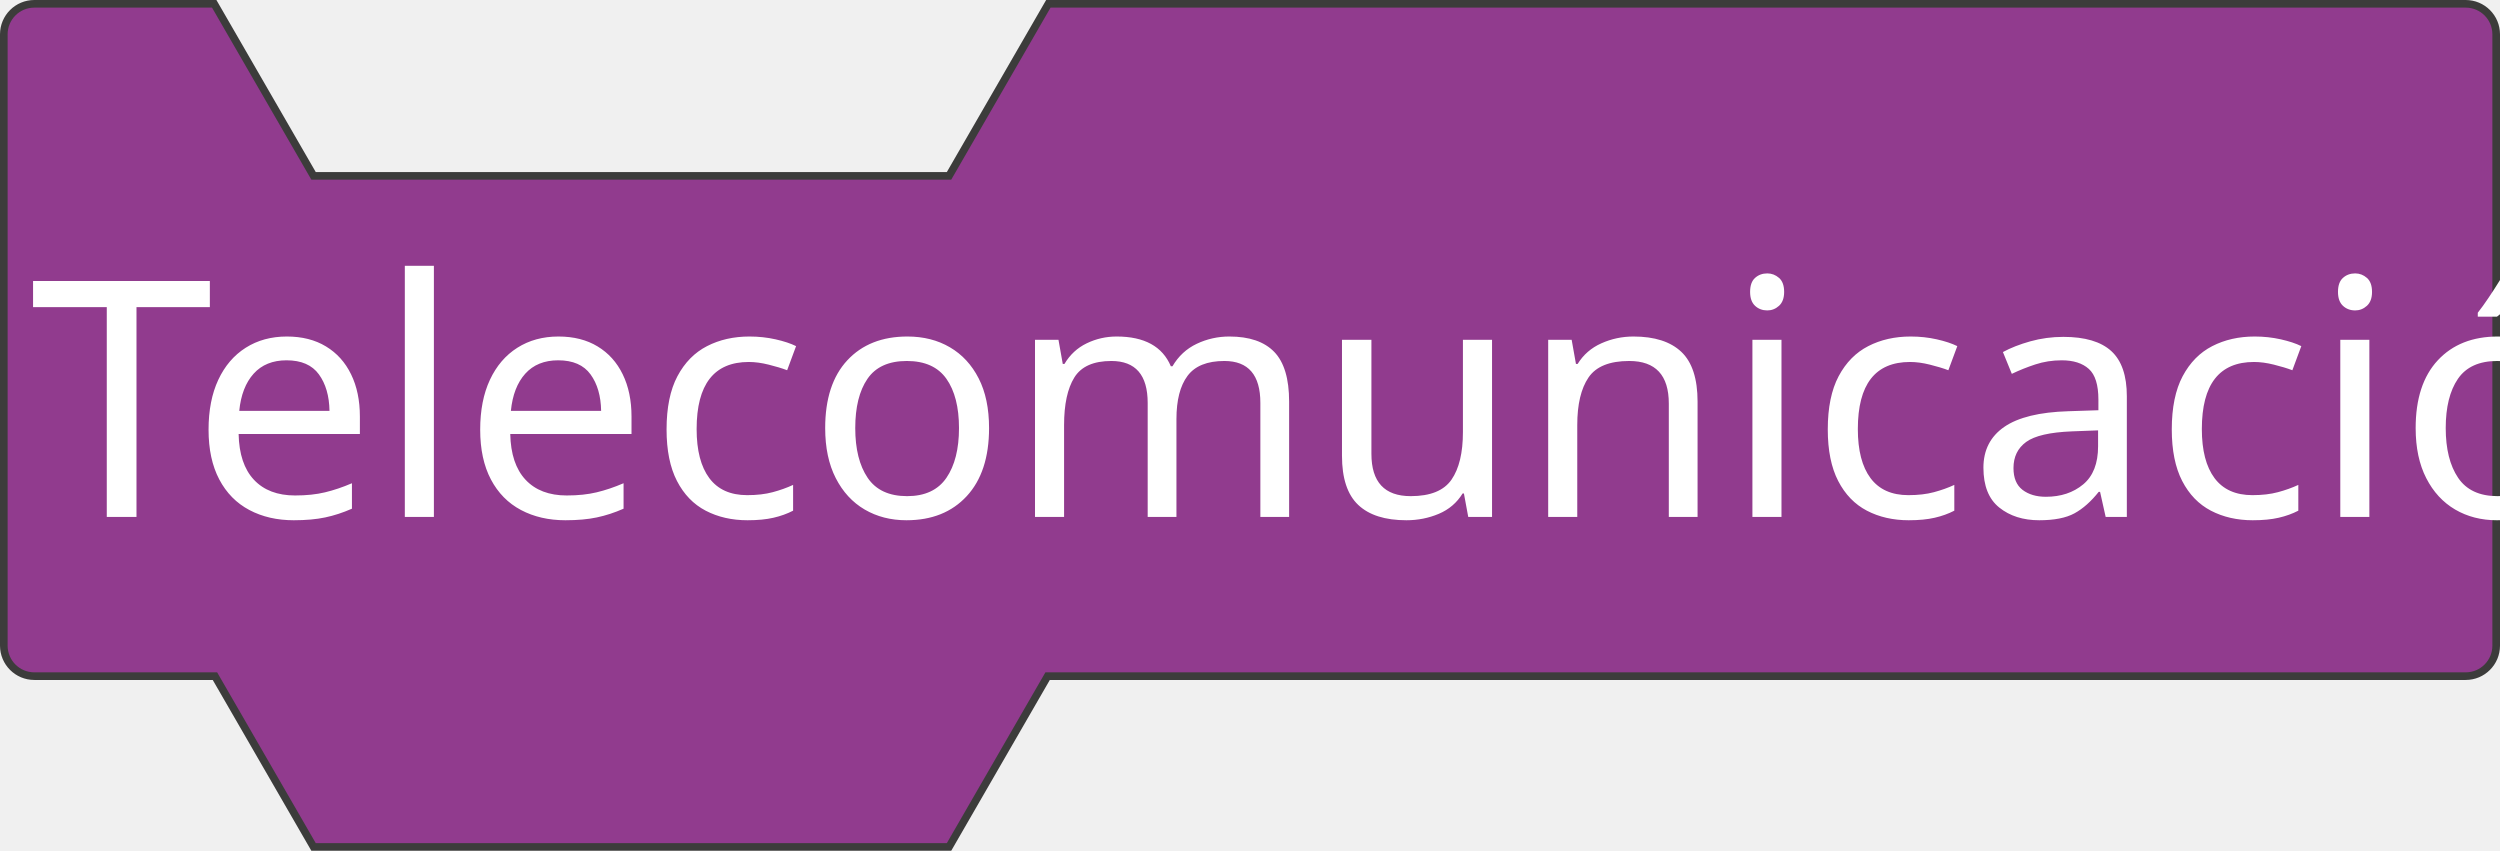
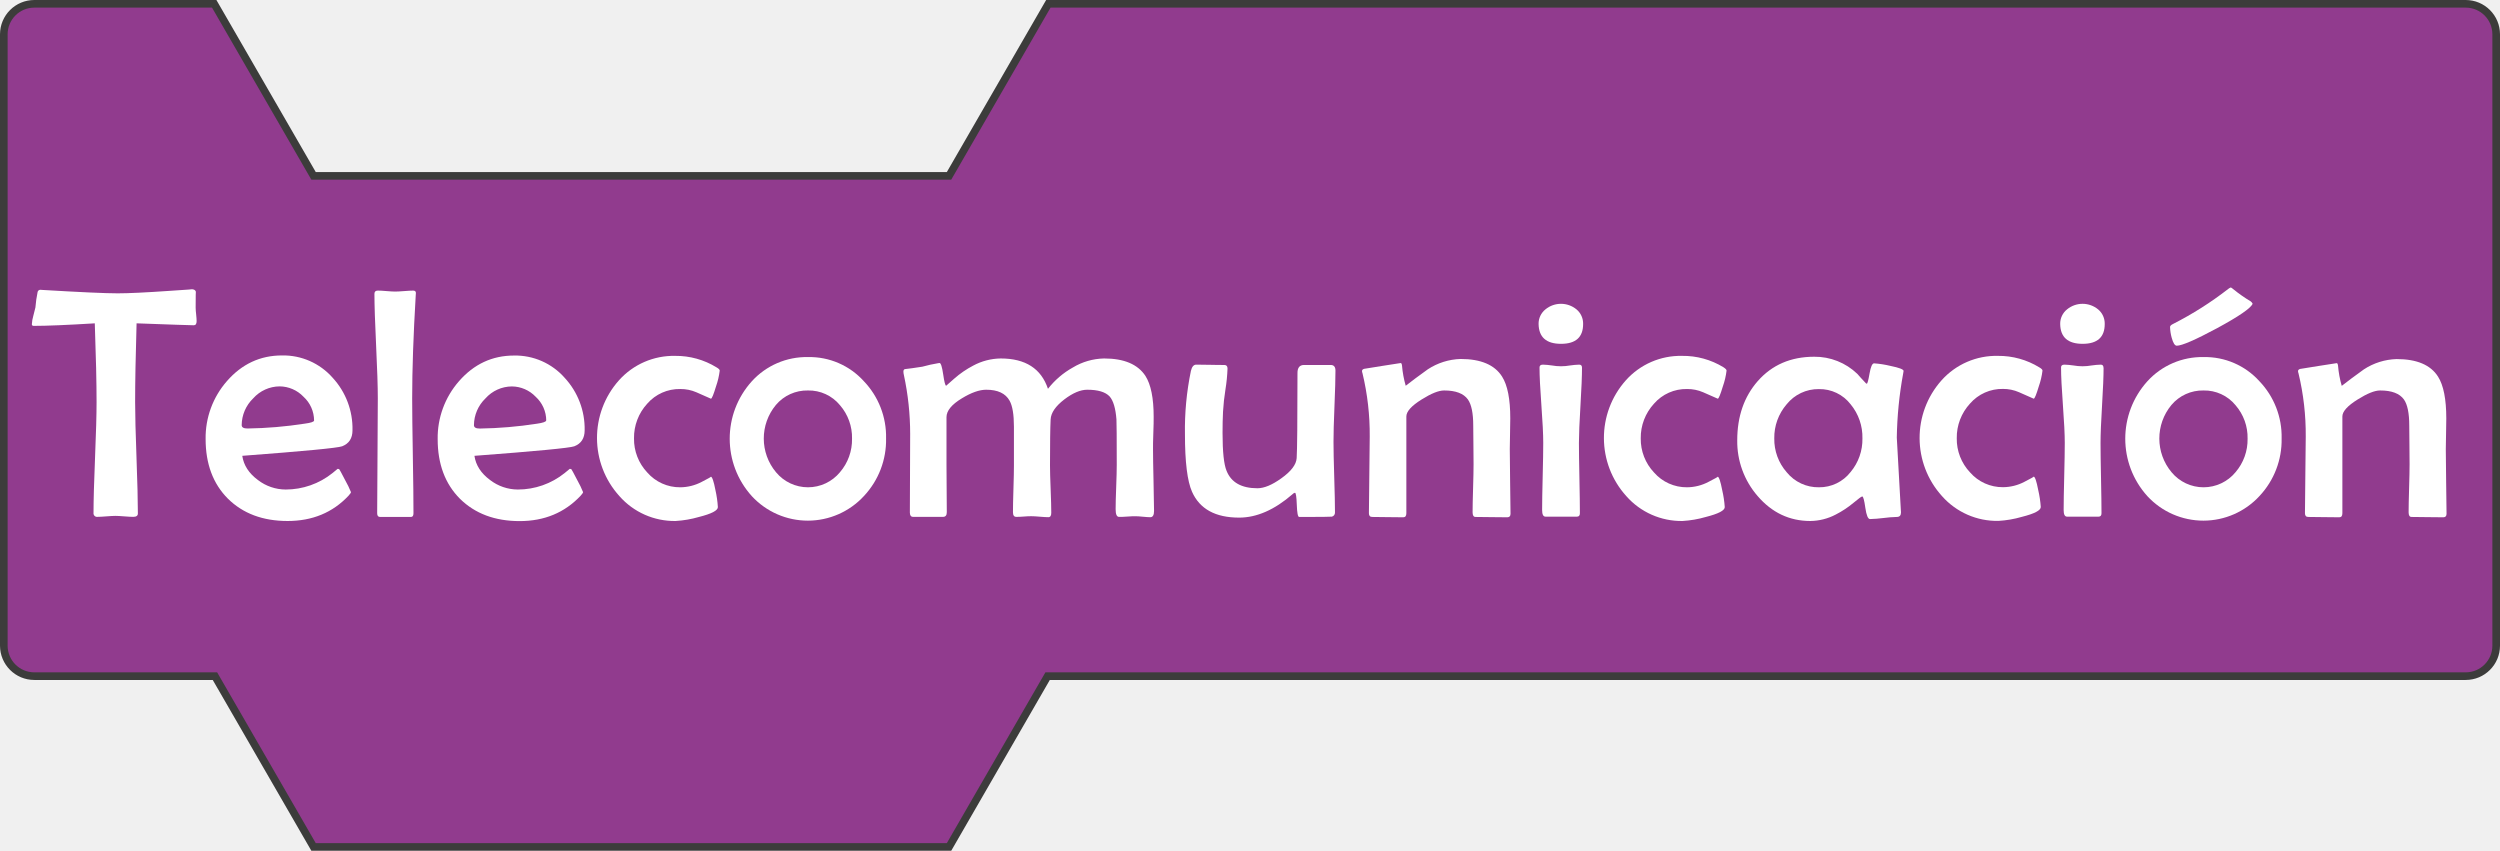
<svg xmlns="http://www.w3.org/2000/svg" viewBox="0 0 983.5 334.68">
  <defs>
-     <style>.cls-1{fill:#913b8e;stroke:#3c3c3b;stroke-miterlimit:10;stroke-width:3px;}.cls-2{font-size:130px;fill:#fff;font-family:BerlinSansFB-Reg, Berlin Sans FB;}</style>
+     <style>.cls-1{fill:#913b8e;stroke:#3c3c3b;stroke-miterlimit:10;stroke-width:3px;}.cls-2{fill:#fff;}</style>
  </defs>
  <g id="Layer_2" data-name="Layer 2">
    <g id="Bloques_simples" data-name="Bloques simples">
      <path class="cls-1" d="M970,1.5H412.42L373.35,69.18h-250L84.27,1.5H13.5a12,12,0,0,0-12,12V254a12,12,0,0,0,12,12H84.56l38.79,67.18h250L412.13,266H970a12,12,0,0,0,12-12V13.5A12,12,0,0,0,970,1.5Z" />
-       <text class="cls-2" transform="translate(11.71 203.37)">Telecomunicación</text>
+       <path class="cls-2" d="M77.35,126.31c0,1.11-.38,1.65-1.14,1.65q-1.78,0-22.48-.76-.57,19.37-.57,31,0,7.31.54,21.9t.54,21.9c0,.89-.61,1.33-1.84,1.33-.76,0-1.92-.06-3.49-.19s-2.75-.19-3.55-.19-1.93.07-3.5.19-2.72.19-3.49.19a1.4,1.4,0,0,1-1.58-1.58q0-7.24.6-21.74t.6-21.81q0-11.3-.7-31-16.37,1-24,1c-.51,0-.76-.21-.76-.64a14.11,14.11,0,0,1,.57-3.3c.47-1.86.74-3,.83-3.3a50,50,0,0,1,.88-6.16A1.12,1.12,0,0,1,15.9,114l.76.06q22.47,1.34,29.65,1.34,6.34,0,20.75-1,9.84-.63,8.19-.63c1.1,0,1.72.38,1.84,1.14q-.12-.69-.12,6.16a25.32,25.32,0,0,0,.19,2.57C77.28,124.84,77.35,125.72,77.35,126.31Z" />
+       <path class="cls-2" d="M138.67,169.29q0,4.69-4.07,6.28-2.73,1-39.29,3.75.82,5.58,6.16,9.52a18,18,0,0,0,10.92,3.74,29.43,29.43,0,0,0,18.41-6.47l2-1.65a1.1,1.1,0,0,1,.66.13q.16.12,2.38,4.41a38.91,38.91,0,0,1,2.23,4.6c0,.25-.34.74-1,1.46q-9.33,9.9-23.93,9.9t-23.49-8.79q-8.76-8.79-8.76-23.45a33.81,33.81,0,0,1,8.38-22.79q8.82-10.1,21.65-10.1a25.88,25.88,0,0,1,19.93,8.76A29.54,29.54,0,0,1,138.67,169.29Zm-15.11-3.87a12.71,12.71,0,0,0-4.16-9.34A13.1,13.1,0,0,0,110,152a14.07,14.07,0,0,0-10.38,4.7,14.78,14.78,0,0,0-4.54,10.54c0,.89.76,1.33,2.29,1.33a160.73,160.73,0,0,0,22.47-1.9C122.33,166.35,123.56,165.92,123.56,165.42Z" />
+       <path class="cls-2" d="M163.61,115.33l-.06.83q-1.4,23.61-1.4,40.56,0,7.56.26,22.63t.25,22.56c0,1-.34,1.46-1,1.46H149.52c-.76,0-1.14-.48-1.14-1.46q0-7.49.13-22.56t.12-22.63q0-6.85-.66-20.6t-.67-20.53c0-.85.44-1.27,1.33-1.27s1.91.06,3.43.19,2.67.19,3.43.19,2-.07,3.55-.19,2.73-.19,3.49-.19S163.65,114.66,163.61,115.33Z" />
+       <path class="cls-2" d="M230,169.29q0,4.69-4.07,6.28-2.73,1-39.29,3.75.82,5.58,6.16,9.52a18,18,0,0,0,10.92,3.74,29.38,29.38,0,0,0,18.4-6.47l2-1.65a1.1,1.1,0,0,1,.66.13q.16.12,2.38,4.41a37.72,37.72,0,0,1,2.22,4.6c0,.25-.33.74-1,1.46Q219,205,204.43,205t-23.49-8.79q-8.76-8.79-8.76-23.45a33.81,33.81,0,0,1,8.38-22.79q8.82-10.1,21.65-10.1a25.88,25.88,0,0,1,19.93,8.76A29.54,29.54,0,0,1,230,169.29Zm-15.11-3.87a12.71,12.71,0,0,0-4.16-9.34,13.1,13.1,0,0,0-9.36-4.06,14.05,14.05,0,0,0-10.38,4.7,14.78,14.78,0,0,0-4.54,10.54c0,.89.76,1.33,2.29,1.33a160.73,160.73,0,0,0,22.47-1.9C213.61,166.35,214.84,165.92,214.84,165.42Z" />
+       <path class="cls-2" d="M283.14,145.8a29.6,29.6,0,0,1-1.46,6.22q-1.46,4.83-2,4.83c-1.91-.85-3.82-1.7-5.75-2.54a15.43,15.43,0,0,0-6.31-1.27,16.79,16.79,0,0,0-13,5.77,19.73,19.73,0,0,0-5.2,13.65,19.13,19.13,0,0,0,5.2,13.4,17,17,0,0,0,13,5.84,18.34,18.34,0,0,0,8.38-2.1c2.75-1.4,3.95-2.09,3.61-2.09.55,0,1.17,1.77,1.85,5.33a41.78,41.78,0,0,1,.95,6.66q0,2-7.43,3.87a41.6,41.6,0,0,1-9.2,1.59,28.89,28.89,0,0,1-22.09-9.77,34.1,34.1,0,0,1-.19-45.58A28.87,28.87,0,0,1,265.62,140a30.49,30.49,0,0,1,16.25,4.51C282.72,145,283.14,145.42,283.14,145.8Z" />
+       <path class="cls-2" d="M348.58,172.46a32.18,32.18,0,0,1-8.69,22.66,30,30,0,0,1-44.12.07,33.7,33.7,0,0,1,0-45.2,29.11,29.11,0,0,1,22.09-9.52,28.82,28.82,0,0,1,22,9.52A31.52,31.52,0,0,1,348.58,172.46Zm-13.39.13a19.41,19.41,0,0,0-4.76-13.2,15.84,15.84,0,0,0-12.57-5.78,16.07,16.07,0,0,0-12.63,5.71,20.68,20.68,0,0,0,.06,26.47,16.32,16.32,0,0,0,25.14,0A19.7,19.7,0,0,0,335.19,172.59Z" />
+       <path class="cls-2" d="M454,201c0,1.65-.49,2.47-1.46,2.47-.64,0-1.6-.06-2.89-.19s-2.28-.19-2.95-.19-1.8,0-3.24.13-2.52.12-3.24.12c-.89,0-1.33-1-1.33-3s.07-4.86.22-8.73.22-6.78.22-8.72q0-16.06-.12-17.91c-.34-4.35-1.23-7.36-2.67-9-1.65-1.78-4.59-2.66-8.82-2.66q-4,0-9,3.8c-3.48,2.67-5.27,5.29-5.4,7.87q-.25,5-.25,18.1,0,3.1.25,9.33t.25,9.33q0,1.71-1.14,1.71c-.76,0-1.87-.06-3.33-.19s-2.57-.19-3.33-.19-1.68,0-3,.13-2.3.12-3,.12c-.85,0-1.27-.61-1.27-1.84,0-2,.06-5.08.19-9.17s.19-7.14.19-9.17v-15.3q0-7.17-1.71-10.22-2.41-4.32-9.21-4.31-4,0-9.52,3.36-6.09,3.67-6.09,7.43v18.53q0,3.18.06,9.46t.06,9.39c0,1.23-.48,1.84-1.46,1.84h-11.8c-.85,0-1.27-.57-1.27-1.71q0-5.15.06-15.46t.06-15.45a110.26,110.26,0,0,0-2.47-23.17,6,6,0,0,1-.19-1.33q0-.83.57-1c1.57-.16,3.85-.48,6.86-.95a59.89,59.89,0,0,1,6.28-1.39l.51-.07c.51,0,1,1.49,1.43,4.48s.83,4.47,1.17,4.47l3.17-2.79a37.84,37.84,0,0,1,7.49-5.14,23.36,23.36,0,0,1,10.8-2.8q14.59,0,18.59,11.94a32.4,32.4,0,0,1,9.78-8.38,24.69,24.69,0,0,1,12.31-3.56q11.75,0,16.25,6.86,3.24,5.08,3.24,16.06c0,1.4,0,3.55-.13,6.47s-.12,5.08-.12,6.48q0,4,.19,12T454,201Z" />
+       <path class="cls-2" d="M525.37,145.8q0,4.63-.39,14t-.38,14.06q0,4.63.29,13.87t.29,13.87a1.6,1.6,0,0,1-1.21,1.65q-.51.12-12.89.12c-.5,0-.81-1.58-.92-4.76s-.35-4.76-.73-4.76a1.8,1.8,0,0,0-.95.57q-10.61,9.21-21,9.21-14,0-18.53-10.16-2.79-6.28-2.79-22.6a113.6,113.6,0,0,1,2.34-24.94c.39-1.65,1.08-2.48,2.1-2.48,1.23,0,3.07,0,5.52.07s4.3.06,5.52.06c.85,0,1.27.47,1.27,1.4a66.7,66.7,0,0,1-.82,8.25,85.52,85.52,0,0,0-.95,8.69c-.13,2.54-.19,5.34-.19,8.38q0,11.12,1.58,14.92,2.73,6.85,12.13,6.86,4,0,9.45-3.94c3.86-2.75,5.84-5.4,6-7.93q.31-4.77.32-33.52c0-2.07.87-3.11,2.6-3.11h10.47C524.75,143.58,525.37,144.32,525.37,145.8Z" />
+       <path class="cls-2" d="M594.24,202.11c0,.93-.43,1.39-1.27,1.39q-2.1,0-6.25-.06c-2.78,0-4.86-.07-6.26-.07-.76,0-1.14-.61-1.14-1.84q0-3.1.19-9.45c.13-4.24.19-7.41.19-9.53q0-2.53-.06-7.58c0-3.36-.07-5.89-.07-7.59q0-7.23-2.09-10.22-2.54-3.56-9.39-3.55-3.18,0-8.83,3.55-6,3.75-6,6.67v38.08c0,1.06-.41,1.59-1.21,1.59q-2,0-6.09-.06c-2.71,0-4.74-.07-6.1-.07-.89,0-1.33-.48-1.33-1.46q0-5,.16-15t.16-15.11A102.87,102.87,0,0,0,536,146.82a2.91,2.91,0,0,1-.19-.83c0-.42.27-.72.82-.89l7.27-1.17q6.83-1.11,7.14-1.11c.26,0,.43.34.51,1a40.8,40.8,0,0,0,1.46,7.94c2.2-1.74,5.1-3.89,8.7-6.48a24.84,24.84,0,0,1,12.88-4.06q11.94,0,16.32,6.92,3.24,5.08,3.23,16.44,0,2-.09,6c-.06,2.71-.1,4.74-.1,6.09q0,4.26.13,12.7T594.24,202.11Z" />
+       <path class="cls-2" d="M622.8,127.46q0,7.8-8.69,7.8t-8.83-7.8a7.21,7.21,0,0,1,2.73-5.78,9.62,9.62,0,0,1,12.22.06A7.24,7.24,0,0,1,622.8,127.46Zm-.44,17.2q0,4.89-.6,14.76t-.61,14.82q0,4.63.19,13.87t.19,13.8c0,.89-.38,1.34-1.14,1.34H608c-.89,0-1.33-.87-1.33-2.6q0-4.38.22-13.18t.22-13.23q0-5-.73-14.85t-.73-14.86c0-.72.45-1.08,1.34-1.08a30.1,30.1,0,0,1,3.52.32,20.24,20.24,0,0,0,7.17,0,30.13,30.13,0,0,1,3.59-.32C622,143.45,622.36,143.86,622.36,144.66Z" />
+       <path class="cls-2" d="M679.23,145.8a28.93,28.93,0,0,1-1.46,6.22q-1.46,4.83-2,4.83L670,154.31a15.48,15.48,0,0,0-6.32-1.27,16.79,16.79,0,0,0-13,5.77,19.74,19.74,0,0,0-5.21,13.65,19.13,19.13,0,0,0,5.21,13.4,17,17,0,0,0,13,5.84,18.28,18.28,0,0,0,8.38-2.1c2.75-1.4,4-2.09,3.62-2.09.55,0,1.16,1.77,1.84,5.33a41.78,41.78,0,0,1,1,6.66c0,1.32-2.47,2.61-7.43,3.87a41.51,41.51,0,0,1-9.2,1.59,28.91,28.91,0,0,1-22.09-9.77,34.13,34.13,0,0,1-.19-45.58A28.88,28.88,0,0,1,661.71,140,30.47,30.47,0,0,1,678,144.47C678.81,145,679.23,145.42,679.23,145.8Z" />
+       <path class="cls-2" d="M748.87,145.93a8.32,8.32,0,0,1-.19,1.14,152.58,152.58,0,0,0-2.48,25.07q0,.65,1.59,28.51l.06.88c0,1.23-.52,1.84-1.68,1.84a48.84,48.84,0,0,0-5.27.42,50.9,50.9,0,0,1-5.24.41q-1.2,0-1.84-4.44c-.42-3-.82-4.45-1.2-4.45s-1.4.83-3.43,2.48a37.43,37.43,0,0,1-7,4.63,22,22,0,0,1-10,2.54q-12.31,0-20.76-9.84a32.75,32.75,0,0,1-8-21.9q0-14.08,8.06-23.29,8.44-9.59,22.22-9.59a24.12,24.12,0,0,1,16.95,6.73c.72.85,1.84,2.07,3.36,3.68a.55.55,0,0,0,.38.19c.26,0,.62-1.33,1.08-4s1.06-4,1.78-4a38.74,38.74,0,0,1,6.41,1Q748.87,145,748.87,145.93Zm-16.19,26.53a20.29,20.29,0,0,0-4.63-13.39,15.4,15.4,0,0,0-12.51-6,16,16,0,0,0-12.69,6A20.05,20.05,0,0,0,698,172.46a19.7,19.7,0,0,0,4.89,13.33,16,16,0,0,0,12.69,5.91,15.53,15.53,0,0,0,12.44-6A20,20,0,0,0,732.68,172.46Z" />
+       <path class="cls-2" d="M803.52,145.8a29.6,29.6,0,0,1-1.46,6.22q-1.45,4.83-2,4.83c-1.91-.85-3.82-1.7-5.75-2.54A15.43,15.43,0,0,0,788,153a16.77,16.77,0,0,0-13,5.77,19.69,19.69,0,0,0-5.21,13.65,19.09,19.09,0,0,0,5.21,13.4,17,17,0,0,0,13,5.84,18.31,18.31,0,0,0,8.38-2.1c2.75-1.4,3.95-2.09,3.62-2.09.55,0,1.16,1.77,1.84,5.33a41.78,41.78,0,0,1,1,6.66q0,2-7.43,3.87a41.6,41.6,0,0,1-9.2,1.59A28.91,28.91,0,0,1,764,195.19a34.1,34.1,0,0,1-.19-45.58A28.88,28.88,0,0,1,786,140a30.49,30.49,0,0,1,16.25,4.51C803.1,145,803.52,145.42,803.52,145.8Z" />
+       <path class="cls-2" d="M828,127.46q0,7.8-8.7,7.8t-8.82-7.8a7.21,7.21,0,0,1,2.73-5.78,9.62,9.62,0,0,1,12.22.06A7.24,7.24,0,0,1,828,127.46Zm-.45,17.2q0,4.89-.6,14.76t-.6,14.82q0,4.63.19,13.87t.19,13.8c0,.89-.38,1.34-1.14,1.34H813.17c-.89,0-1.33-.87-1.33-2.6q0-4.38.22-13.18t.22-13.23q0-5-.73-14.85t-.73-14.86c0-.72.44-1.08,1.33-1.08a30.23,30.23,0,0,1,3.53.32,20.24,20.24,0,0,0,7.17,0,30.13,30.13,0,0,1,3.59-.32C827.15,143.45,827.51,143.86,827.51,144.66Z" />
+       <path class="cls-2" d="M897.59,172.46a32.18,32.18,0,0,1-8.69,22.66,30,30,0,0,1-44.12.07,33.7,33.7,0,0,1,0-45.2,29.11,29.11,0,0,1,22.09-9.52,28.82,28.82,0,0,1,22,9.52A31.52,31.52,0,0,1,897.59,172.46Zm-13.39.13a19.41,19.41,0,0,0-4.76-13.2,15.84,15.84,0,0,0-12.57-5.78,16.07,16.07,0,0,0-12.63,5.71,20.68,20.68,0,0,0,.06,26.47,16.32,16.32,0,0,0,25.14,0A19.7,19.7,0,0,0,884.2,172.59Zm2-53.13q-1,2.6-14,9.65Q859.38,136,856.33,136c-.76,0-1.42-1.06-2-3.18a17.44,17.44,0,0,1-.63-4.19c0-.42.4-.82,1.21-1.2a135.46,135.46,0,0,0,21.7-13.78,3.4,3.4,0,0,1,1-.57,3.61,3.61,0,0,1,.82.57,59.56,59.56,0,0,0,7.05,4.95A2.59,2.59,0,0,1,886.17,119.46Z" />
+       <path class="cls-2" d="M962.47,202.11c0,.93-.43,1.39-1.27,1.39q-2.1,0-6.26-.06c-2.77,0-4.85-.07-6.25-.07-.76,0-1.14-.61-1.14-1.84q0-3.1.19-9.45c.13-4.24.19-7.41.19-9.53q0-2.53-.06-7.58t-.07-7.59q0-7.23-2.09-10.22-2.55-3.56-9.4-3.55-3.16,0-8.82,3.55-6,3.75-6,6.67v38.08q0,1.59-1.2,1.59-2,0-6.1-.06c-2.71,0-4.74-.07-6.09-.07-.89,0-1.33-.48-1.33-1.46q0-5,.15-15t.16-15.11a102.88,102.88,0,0,0-2.85-24.94,2.91,2.91,0,0,1-.19-.83c0-.42.27-.72.82-.89l7.27-1.17q6.83-1.11,7.14-1.11c.26,0,.42.34.51,1a40.8,40.8,0,0,0,1.46,7.94c2.2-1.74,5.1-3.89,8.7-6.48a24.82,24.82,0,0,1,12.88-4.06q11.94,0,16.31,6.92,3.24,5.08,3.24,16.44,0,2-.09,6t-.1,6.09q0,4.26.13,12.7T962.47,202.11Z" />
    </g>
  </g>
</svg>
